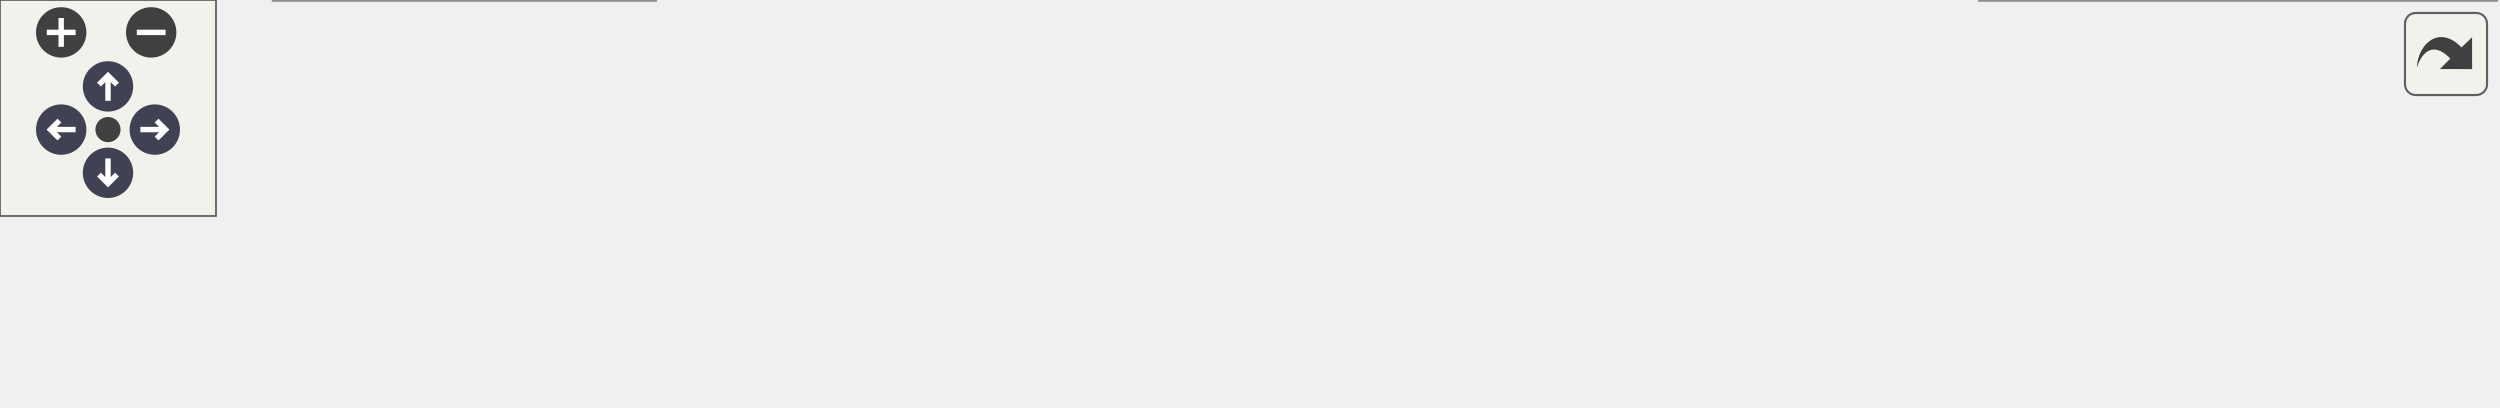
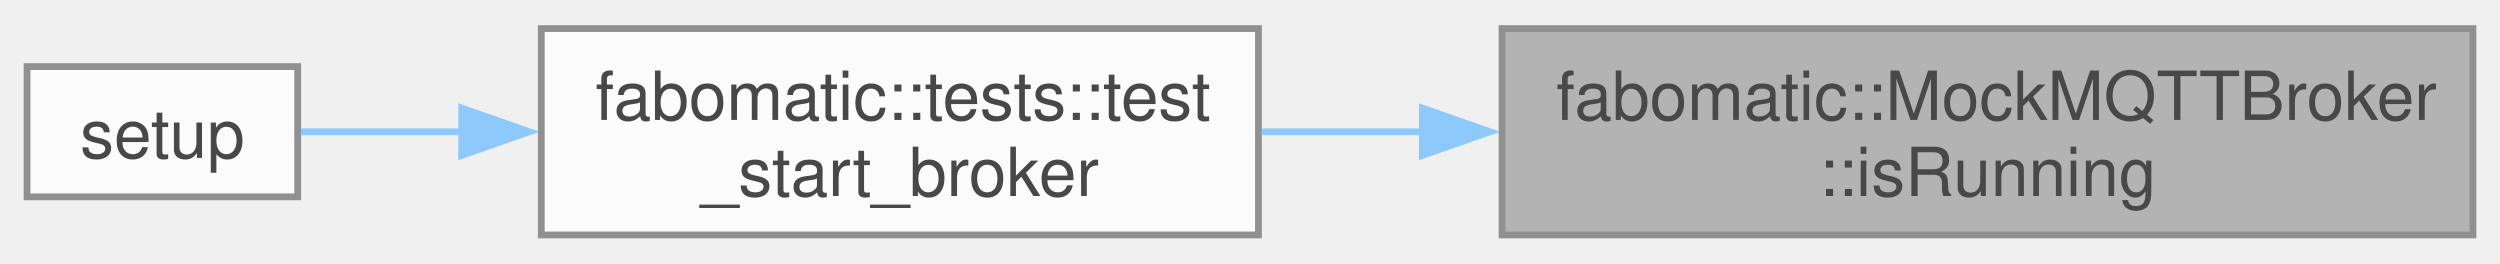
- <svg xmlns="http://www.w3.org/2000/svg" xmlns:xlink="http://www.w3.org/1999/xlink" id="main" version="1.1" xml:space="preserve">
-   <style type="text/css">
+ <svg xmlns="http://www.w3.org/2000/svg" xmlns:xlink="http://www.w3.org/1999/xlink" width="370pt" height="39pt" viewBox="0.00 0.00 369.50 38.50">
+   <svg id="main" version="1.1" xml:space="preserve">
+     <style type="text/css">
.node, .edge {opacity: 0.7;}
.node.selected, .edge.selected {opacity: 1;}
.edge:hover path { stroke: red; }
.edge:hover polygon { stroke: red; fill: red; }
</style>
-   <defs>
-     <circle id="rim" cx="0" cy="0" r="7" />
-     <circle id="rim2" cx="0" cy="0" r="3.5" />
-     <g id="zoomPlus">
-       <use xlink:href="#rim" fill="#404040">
-         <set attributeName="fill" to="#808080" begin="zoomplus.mouseover" end="zoomplus.mouseout" />
-       </use>
-       <path d="M-4,0h8M0,-4v8" fill="none" stroke="white" stroke-width="1.5" pointer-events="none" />
-     </g>
-     <g id="zoomMin">
-       <use xlink:href="#rim" fill="#404040">
-         <set attributeName="fill" to="#808080" begin="zoomminus.mouseover" end="zoomminus.mouseout" />
-       </use>
-       <path d="M-4,0h8" fill="none" stroke="white" stroke-width="1.5" pointer-events="none" />
-     </g>
-     <g id="arrowUp" transform="translate(30 24)">
-       <use xlink:href="#rim" />
-       <path pointer-events="none" fill="none" stroke="white" stroke-width="1.5" d="M0,-3.0v7 M-2.5,-0.5L0,-3.0L2.5,-0.5" />
-     </g>
-     <g id="arrowRight" transform="rotate(90) translate(36 -43)">
-       <use xlink:href="#rim" />
-       <path pointer-events="none" fill="none" stroke="white" stroke-width="1.5" d="M0,-3.0v7 M-2.5,-0.5L0,-3.0L2.5,-0.5" />
-     </g>
-     <g id="arrowDown" transform="rotate(180) translate(-30 -48)">
-       <use xlink:href="#rim" />
-       <path pointer-events="none" fill="none" stroke="white" stroke-width="1.5" d="M0,-3.0v7 M-2.5,-0.5L0,-3.0L2.5,-0.5" />
-     </g>
-     <g id="arrowLeft" transform="rotate(270) translate(-36 17)">
-       <use xlink:href="#rim" />
-       <path pointer-events="none" fill="none" stroke="white" stroke-width="1.5" d="M0,-3.0v7 M-2.5,-0.5L0,-3.0L2.5,-0.5" />
-     </g>
-     <g id="resetDef">
-       <use xlink:href="#rim2" fill="#404040">
-         <set attributeName="fill" to="#808080" begin="reset.mouseover" end="reset.mouseout" />
-       </use>
-     </g>
-   </defs>
-   <svg id="graph" class="graph">
-     <g id="viewport">
-       <g id="Node000001" class="node">
-         <g id="a_Node000001">
-           <a xlink:title="Checks if the MQTT broker is running.">
-             <polygon fill="#999999" stroke="#666666" points="693.5,-30.5 550,-30.5 550,0 693.5,0 693.5,-30.5" />
-             <text text-anchor="start" x="558" y="-17" font-family="Helvetica,sans-Serif" font-size="10.00">fabomatic::MockMQTTBroker</text>
-             <text text-anchor="middle" x="621.75" y="-5.75" font-family="Helvetica,sans-Serif" font-size="10.00">::isRunning</text>
-           </a>
+     <svg id="graph" class="graph">
+       <g id="graph0" class="graph" transform="scale(1 1) rotate(0) translate(4 34.5)">
+         <g id="Node000001" class="node">
+           <g id="a_Node000001">
+             <a xlink:title=" ">
+               <polygon fill="#999999" stroke="#666666" points="361.5,-30.5 218,-30.5 218,0 361.5,0 361.5,-30.5" />
+               <text text-anchor="start" x="226" y="-17" font-family="Helvetica,sans-Serif" font-size="10.00">fabomatic::MockMQTTBroker</text>
+               <text text-anchor="middle" x="289.75" y="-5.75" font-family="Helvetica,sans-Serif" font-size="10.00">::isRunning</text>
+             </a>
+           </g>
+         </g>
+         <g id="Node000002" class="node">
+           <g id="a_Node000002">
+             <a xlink:href="namespacefabomatic_1_1tests.xhtml#aba7f55ee91c2d2a647fca6c8cc106c97" target="_top" xlink:title=" ">
+               <polygon fill="white" stroke="#666666" points="182,-30.5 76,-30.5 76,0 182,0 182,-30.5" />
+               <text text-anchor="start" x="84" y="-17" font-family="Helvetica,sans-Serif" font-size="10.00">fabomatic::tests::test</text>
+               <text text-anchor="middle" x="129" y="-5.75" font-family="Helvetica,sans-Serif" font-size="10.00">_start_broker</text>
+             </a>
+           </g>
+         </g>
+         <g id="edge1_Node000001_Node000002" class="edge">
+           <g id="a_edge1_Node000001_Node000002">
+             <a xlink:title=" ">
+               <path fill="none" stroke="#63b8ff" d="M206.27,-15.25C198.15,-15.25 190.08,-15.25 182.39,-15.25" />
+               <polygon fill="#63b8ff" stroke="#63b8ff" points="206.22,-18.75 216.22,-15.25 206.22,-11.75 206.22,-18.75" />
+             </a>
+           </g>
+         </g>
+         <g id="Node000003" class="node">
+           <g id="a_Node000003">
+             <a xlink:href="test__mqtt_8cpp.xhtml#a4fc01d736fe50cf5b977f755b675f11d" target="_top" xlink:title=" ">
+               <polygon fill="white" stroke="#666666" points="40,-24.88 0,-24.88 0,-5.63 40,-5.63 40,-24.88" />
+               <text text-anchor="middle" x="20" y="-11.38" font-family="Helvetica,sans-Serif" font-size="10.00">setup</text>
+             </a>
+           </g>
+         </g>
+         <g id="edge2_Node000002_Node000003" class="edge">
+           <g id="a_edge2_Node000002_Node000003">
+             <a xlink:title=" ">
+               <path fill="none" stroke="#63b8ff" d="M64.27,-15.25C55.63,-15.25 47.36,-15.25 40.41,-15.25" />
+               <polygon fill="#63b8ff" stroke="#63b8ff" points="64.24,-18.75 74.24,-15.25 64.24,-11.75 64.24,-18.75" />
+             </a>
+           </g>
        </g>
      </g>
-       <g id="Node000002" class="node">
-         <g id="a_Node000002">
-           <a xlink:href="classfabomatic_1_1_mock_m_q_t_t_broker.xhtml#a4cd18cc3fb887b17e4668bbf99a531e5" target="_top" xlink:title="Main loop for the MQTT broker.">
-             <polygon fill="white" stroke="#666666" points="514,-52.5 370.5,-52.5 370.5,-22 514,-22 514,-52.5" />
-             <text text-anchor="start" x="378.5" y="-39" font-family="Helvetica,sans-Serif" font-size="10.00">fabomatic::MockMQTTBroker</text>
-             <text text-anchor="middle" x="442.25" y="-27.75" font-family="Helvetica,sans-Serif" font-size="10.00">::mainLoop</text>
-           </a>
-         </g>
-       </g>
-       <g id="edge1_Node000001_Node000002" class="edge">
-         <g id="a_edge1_Node000001_Node000002">
-           <a xlink:title=" ">
-             <path fill="none" stroke="#63b8ff" d="M538.35,-25.46C530.36,-26.45 522.31,-27.45 514.44,-28.43" />
-             <polygon fill="#63b8ff" stroke="#63b8ff" points="538.58,-28.96 548.07,-24.26 537.72,-22.01 538.58,-28.96" />
-           </a>
-         </g>
-       </g>
-       <g id="Node000004" class="node">
-         <g id="a_Node000004">
-           <a xlink:href="namespacefabomatic_1_1tests.xhtml#aba7f55ee91c2d2a647fca6c8cc106c97" target="_top" xlink:title=" ">
-             <polygon fill="white" stroke="#666666" points="182,-30.5 76,-30.5 76,0 182,0 182,-30.5" />
-             <text text-anchor="start" x="84" y="-17" font-family="Helvetica,sans-Serif" font-size="10.00">fabomatic::tests::test</text>
-             <text text-anchor="middle" x="129" y="-5.75" font-family="Helvetica,sans-Serif" font-size="10.00">_start_broker</text>
-           </a>
-         </g>
-       </g>
-       <g id="edge5_Node000001_Node000004" class="edge">
-         <g id="a_edge5_Node000001_Node000004">
-           <a xlink:title=" ">
-             <path fill="none" stroke="#63b8ff" d="M538.08,-13.55C529.94,-13.43 521.81,-13.32 514,-13.25 382.45,-12.02 349.55,-11.76 218,-13.25 206.39,-13.38 193.91,-13.61 182.11,-13.87" />
-             <polygon fill="#63b8ff" stroke="#63b8ff" points="537.98,-17.05 548.04,-13.71 538.09,-10.05 537.98,-17.05" />
-           </a>
-         </g>
-       </g>
-       <g id="Node000003" class="node">
-         <g id="a_Node000003">
-           <a xlink:href="namespacefabomatic_1_1tests.xhtml#af046ac0a4d53b62e8f3bf0cec2d07440" target="_top" xlink:title=" ">
-             <polygon fill="white" stroke="#666666" points="334.5,-52.5 218,-52.5 218,-22 334.5,-22 334.5,-52.5" />
-             <text text-anchor="start" x="226" y="-39" font-family="Helvetica,sans-Serif" font-size="10.00">fabomatic::tests::thread</text>
-             <text text-anchor="middle" x="276.25" y="-27.75" font-family="Helvetica,sans-Serif" font-size="10.00">MQTTServer</text>
-           </a>
-         </g>
-       </g>
-       <g id="edge2_Node000002_Node000003" class="edge">
-         <g id="a_edge2_Node000002_Node000003">
-           <a xlink:title=" ">
-             <path fill="none" stroke="#63b8ff" d="M358.81,-37.25C350.68,-37.25 342.56,-37.25 334.77,-37.25" />
-             <polygon fill="#63b8ff" stroke="#63b8ff" points="358.76,-40.75 368.76,-37.25 358.76,-33.75 358.76,-40.75" />
-           </a>
-         </g>
-       </g>
-       <g id="edge3_Node000003_Node000004" class="edge">
-         <g id="a_edge3_Node000003_Node000004">
-           <a xlink:title=" ">
-             <path fill="none" stroke="#63b8ff" d="M206.72,-26.87C198.5,-25.62 190.21,-24.37 182.27,-23.17" />
-             <polygon fill="#63b8ff" stroke="#63b8ff" points="205.94,-30.29 216.35,-28.33 206.98,-23.37 205.94,-30.29" />
-           </a>
-         </g>
-       </g>
-       <g id="Node000005" class="node">
-         <g id="a_Node000005">
-           <a xlink:href="test__mqtt_8cpp.xhtml#a4fc01d736fe50cf5b977f755b675f11d" target="_top" xlink:title=" ">
-             <polygon fill="white" stroke="#666666" points="40,-24.88 0,-24.88 0,-5.63 40,-5.63 40,-24.88" />
-             <text text-anchor="middle" x="20" y="-11.38" font-family="Helvetica,sans-Serif" font-size="10.00">setup</text>
-           </a>
-         </g>
-       </g>
-       <g id="edge4_Node000004_Node000005" class="edge">
-         <g id="a_edge4_Node000004_Node000005">
-           <a xlink:title=" ">
-             <path fill="none" stroke="#63b8ff" d="M64.27,-15.25C55.63,-15.25 47.36,-15.25 40.41,-15.25" />
-             <polygon fill="#63b8ff" stroke="#63b8ff" points="64.24,-18.75 74.24,-15.25 64.24,-11.75 64.24,-18.75" />
-           </a>
-         </g>
-       </g>
-     </g>
-   </svg>
-   <g id="navigator" transform="translate(0 0)" fill="#404254">
-     <rect fill="#f2f5e9" fill-opacity="0.5" stroke="#606060" stroke-width=".5" x="0" y="0" width="60" height="60" />
-     <use id="zoomplus" xlink:href="#zoomPlus" x="17" y="9" />
-     <use id="zoomminus" xlink:href="#zoomMin" x="42" y="9" />
-     <use id="reset" xlink:href="#resetDef" x="30" y="36" />
-     <use id="arrowup" xlink:href="#arrowUp" x="0" y="0" />
-     <use id="arrowright" xlink:href="#arrowRight" x="0" y="0" />
-     <use id="arrowdown" xlink:href="#arrowDown" x="0" y="0" />
-     <use id="arrowleft" xlink:href="#arrowLeft" x="0" y="0" />
-   </g>
-   <svg viewBox="0 0 15 15" width="100%" height="30px" preserveAspectRatio="xMaxYMin meet">
-     <g id="arrow_out" transform="scale(0.3 0.3)">
-       <a xlink:href="classfabomatic_1_1_mock_m_q_t_t_broker_a78a57e64b156c6d6d93104fec142740d_icgraph_org.svg" target="_base">
-         <rect id="button" ry="5" rx="5" y="6" x="6" height="38" width="38" fill="#f2f5e9" fill-opacity="0.5" stroke="#606060" stroke-width="1.0" />
-         <path id="arrow" d="M 11.5,31.437 C 11.94,20.098 22.043,11.323 32.159,21.979 L 37.069,17.246 C 37.069,17.246 37.088,32 37.088,32 L 22.16,31.978 C 22.16,31.978 26.998,27.14 26.998,27.14 C 18.529,18.264 13.292,25.23 11.5,31.437 z" style="fill:#404040;" />
-       </a>
-     </g>
+     </svg>
  </svg>
  <style type="text/css">

[data-mouse-over-selected='false'] { opacity: 0.7; }
[data-mouse-over-selected='true']  { opacity: 1.0; }

</style>
</svg>
